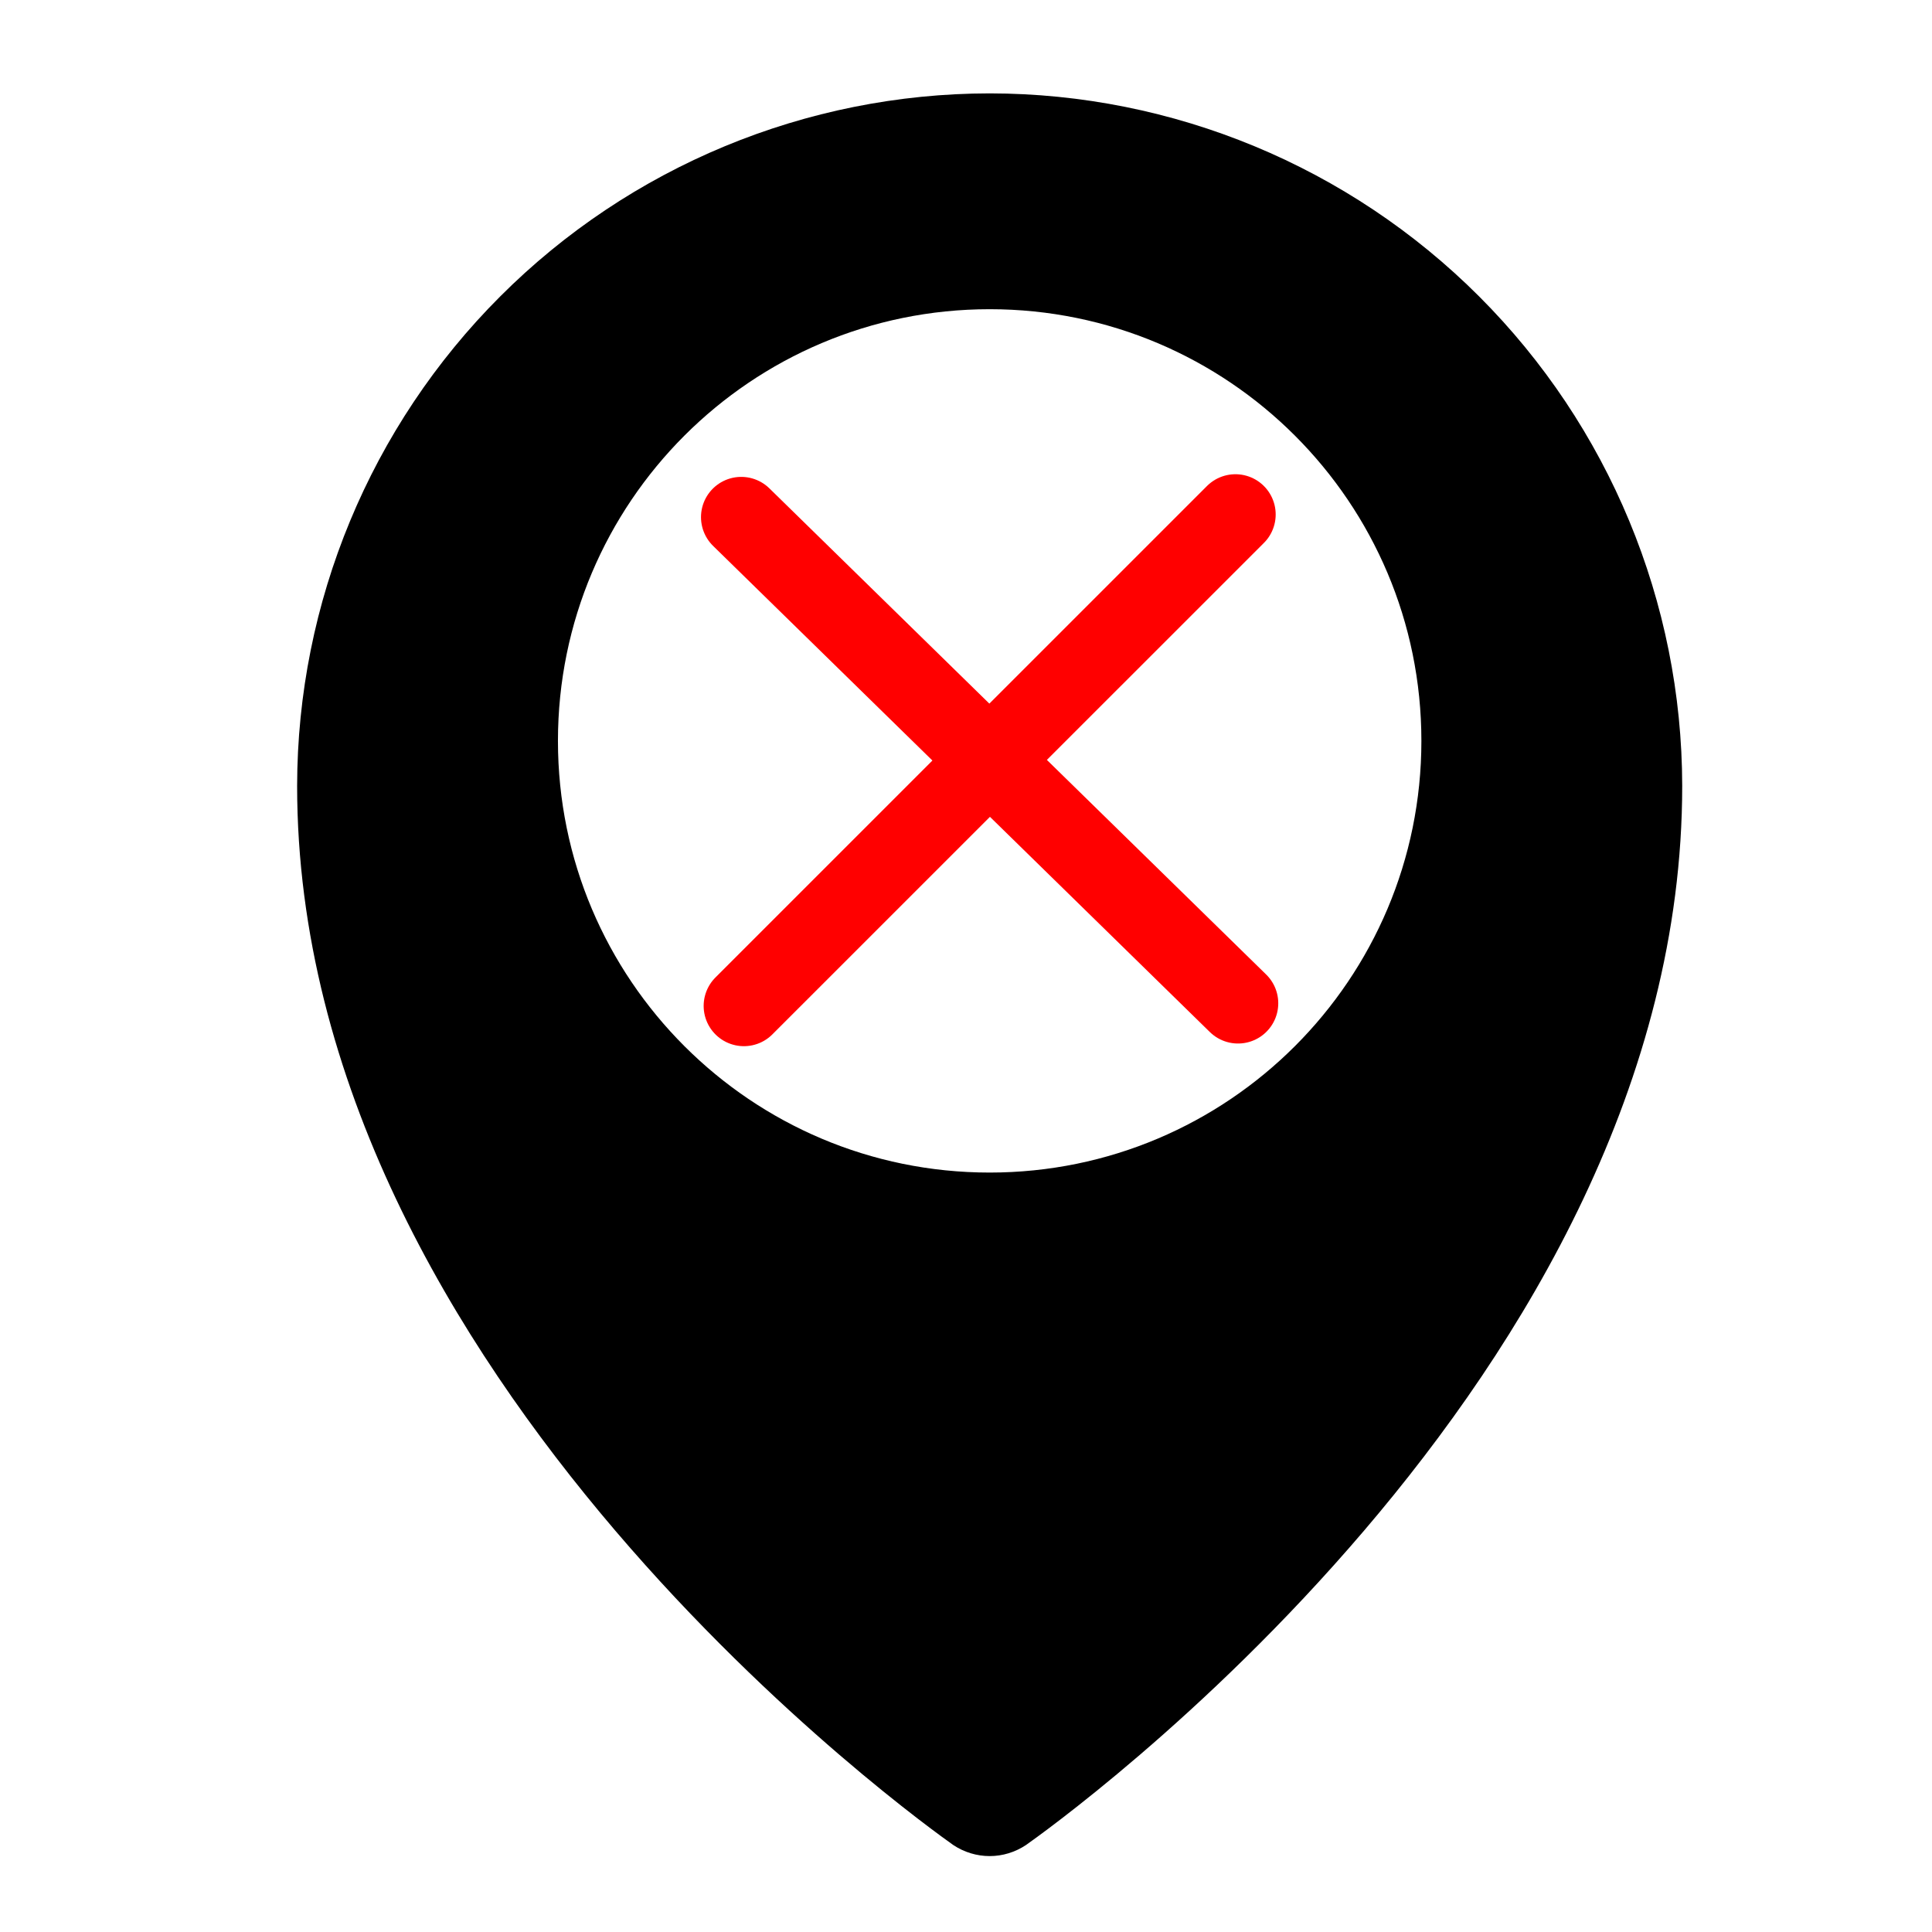
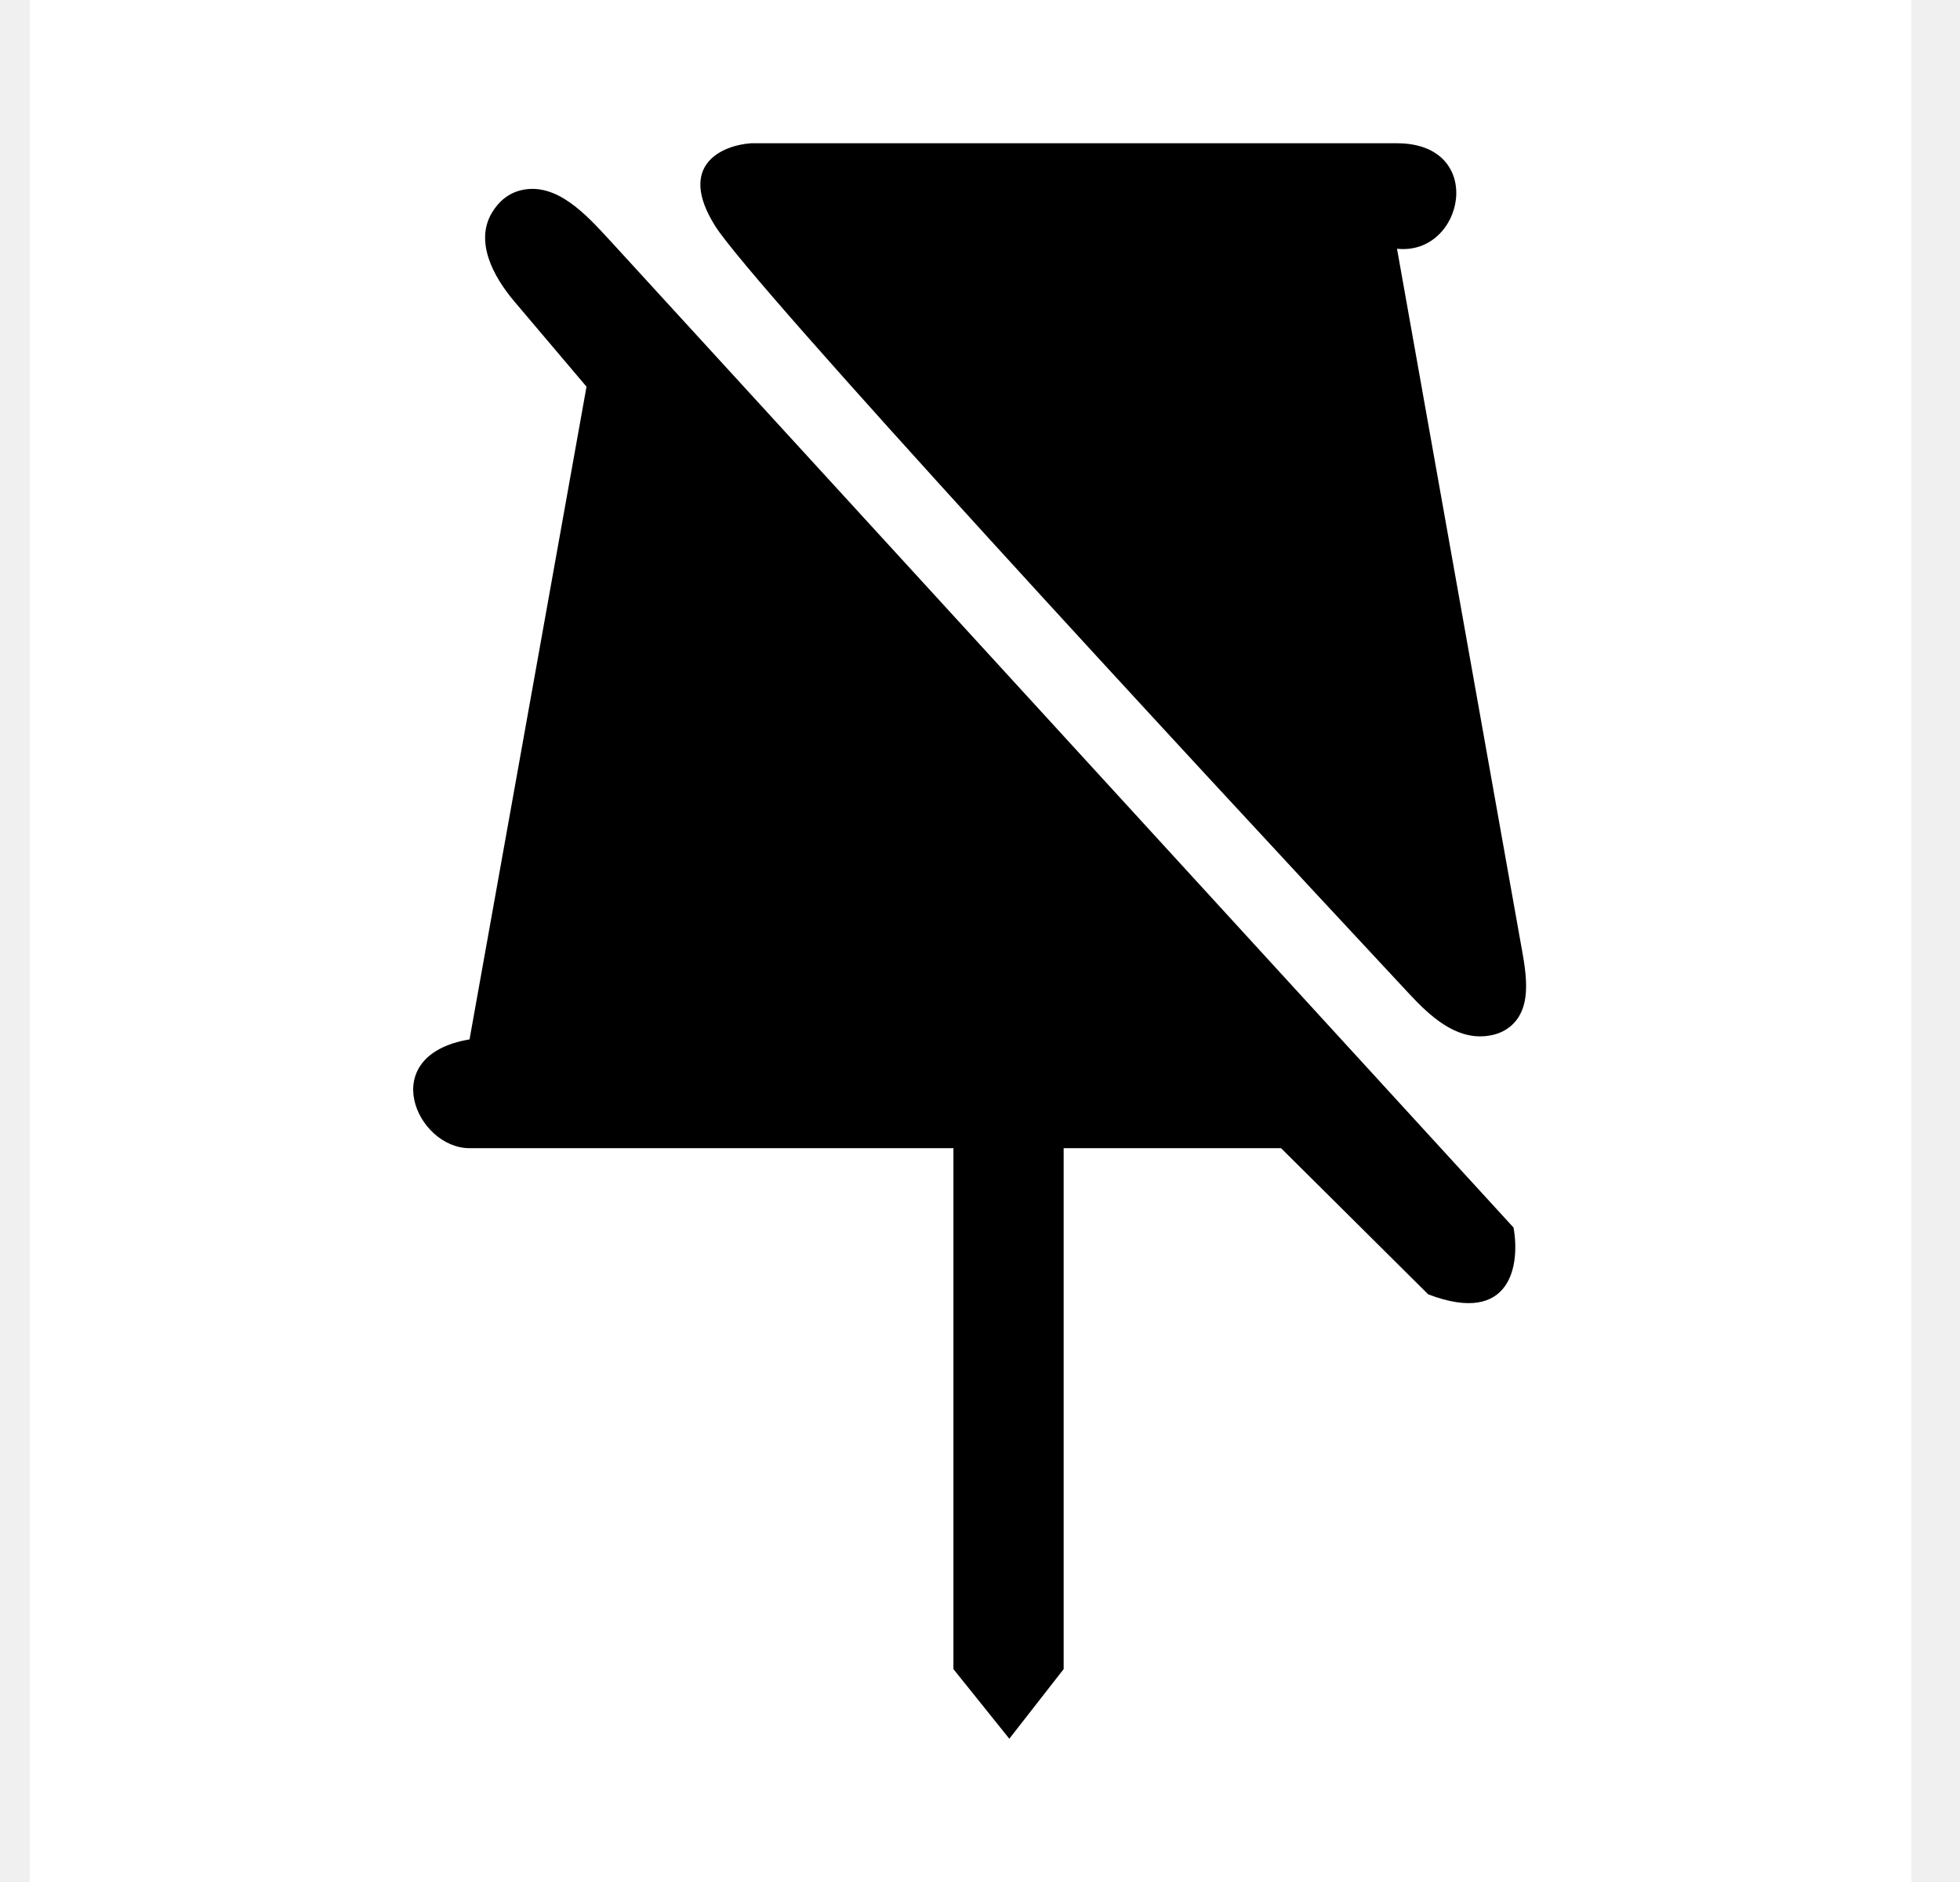
- <svg xmlns="http://www.w3.org/2000/svg" width="24" height="24" viewBox="0 0 24 24" fill="none">
-   <rect width="24" height="24" transform="matrix(-1 0 0 1 24 0)" fill="white" />
-   <path fill-rule="evenodd" clip-rule="evenodd" d="M18.374 3.682C16.761 2.069 14.575 1.162 12.294 1.16C10.013 1.162 7.826 2.069 6.214 3.682C4.601 5.295 3.694 7.482 3.691 9.762C3.691 17.124 11.512 22.686 11.844 22.921C11.977 23.009 12.134 23.057 12.294 23.057C12.454 23.057 12.61 23.009 12.743 22.921C13.076 22.686 20.897 17.124 20.897 9.762C20.894 7.482 19.987 5.295 18.374 3.682ZM12.294 14.566C9.332 14.566 6.931 12.165 6.931 9.204C6.931 6.242 9.332 3.841 12.294 3.841C15.256 3.841 17.657 6.242 17.657 9.204C17.657 12.165 15.256 14.566 12.294 14.566Z" fill="black" />
-   <path d="M15.347 6.391L9.241 12.496" stroke="#FF0000" stroke-linecap="round" />
-   <path d="M15.379 12.463L9.208 6.424" stroke="#FF0000" stroke-linecap="round" />
+ <svg xmlns="http://www.w3.org/2000/svg" width="25" height="24" viewBox="0 0 25 24" fill="none">
+   <rect width="24" height="24" transform="translate(0.380142)" fill="white" />
+   <path d="M17.819 1.827C18.966 1.827 18.678 3.265 17.819 3.172L19.384 11.954C19.454 12.35 19.573 12.839 19.26 13.093C19.169 13.167 19.059 13.203 18.944 13.213C18.558 13.249 18.239 12.958 17.975 12.674C14.986 9.47 9.595 3.632 9.122 2.882C8.627 2.096 9.221 1.852 9.579 1.827H17.819Z" fill="black" />
+   <path d="M19.305 15.654L7.786 3.073L7.783 3.07C7.475 2.734 7.103 2.327 6.658 2.423C6.485 2.461 6.36 2.57 6.275 2.712C6.056 3.078 6.285 3.519 6.561 3.845L7.481 4.931L5.989 13.255C4.785 13.456 5.312 14.642 5.989 14.642H12.161V21.285L12.874 22.173L13.567 21.285V14.642H16.34L18.217 16.506C19.288 16.915 19.389 16.109 19.305 15.654Z" fill="black" />
</svg>
